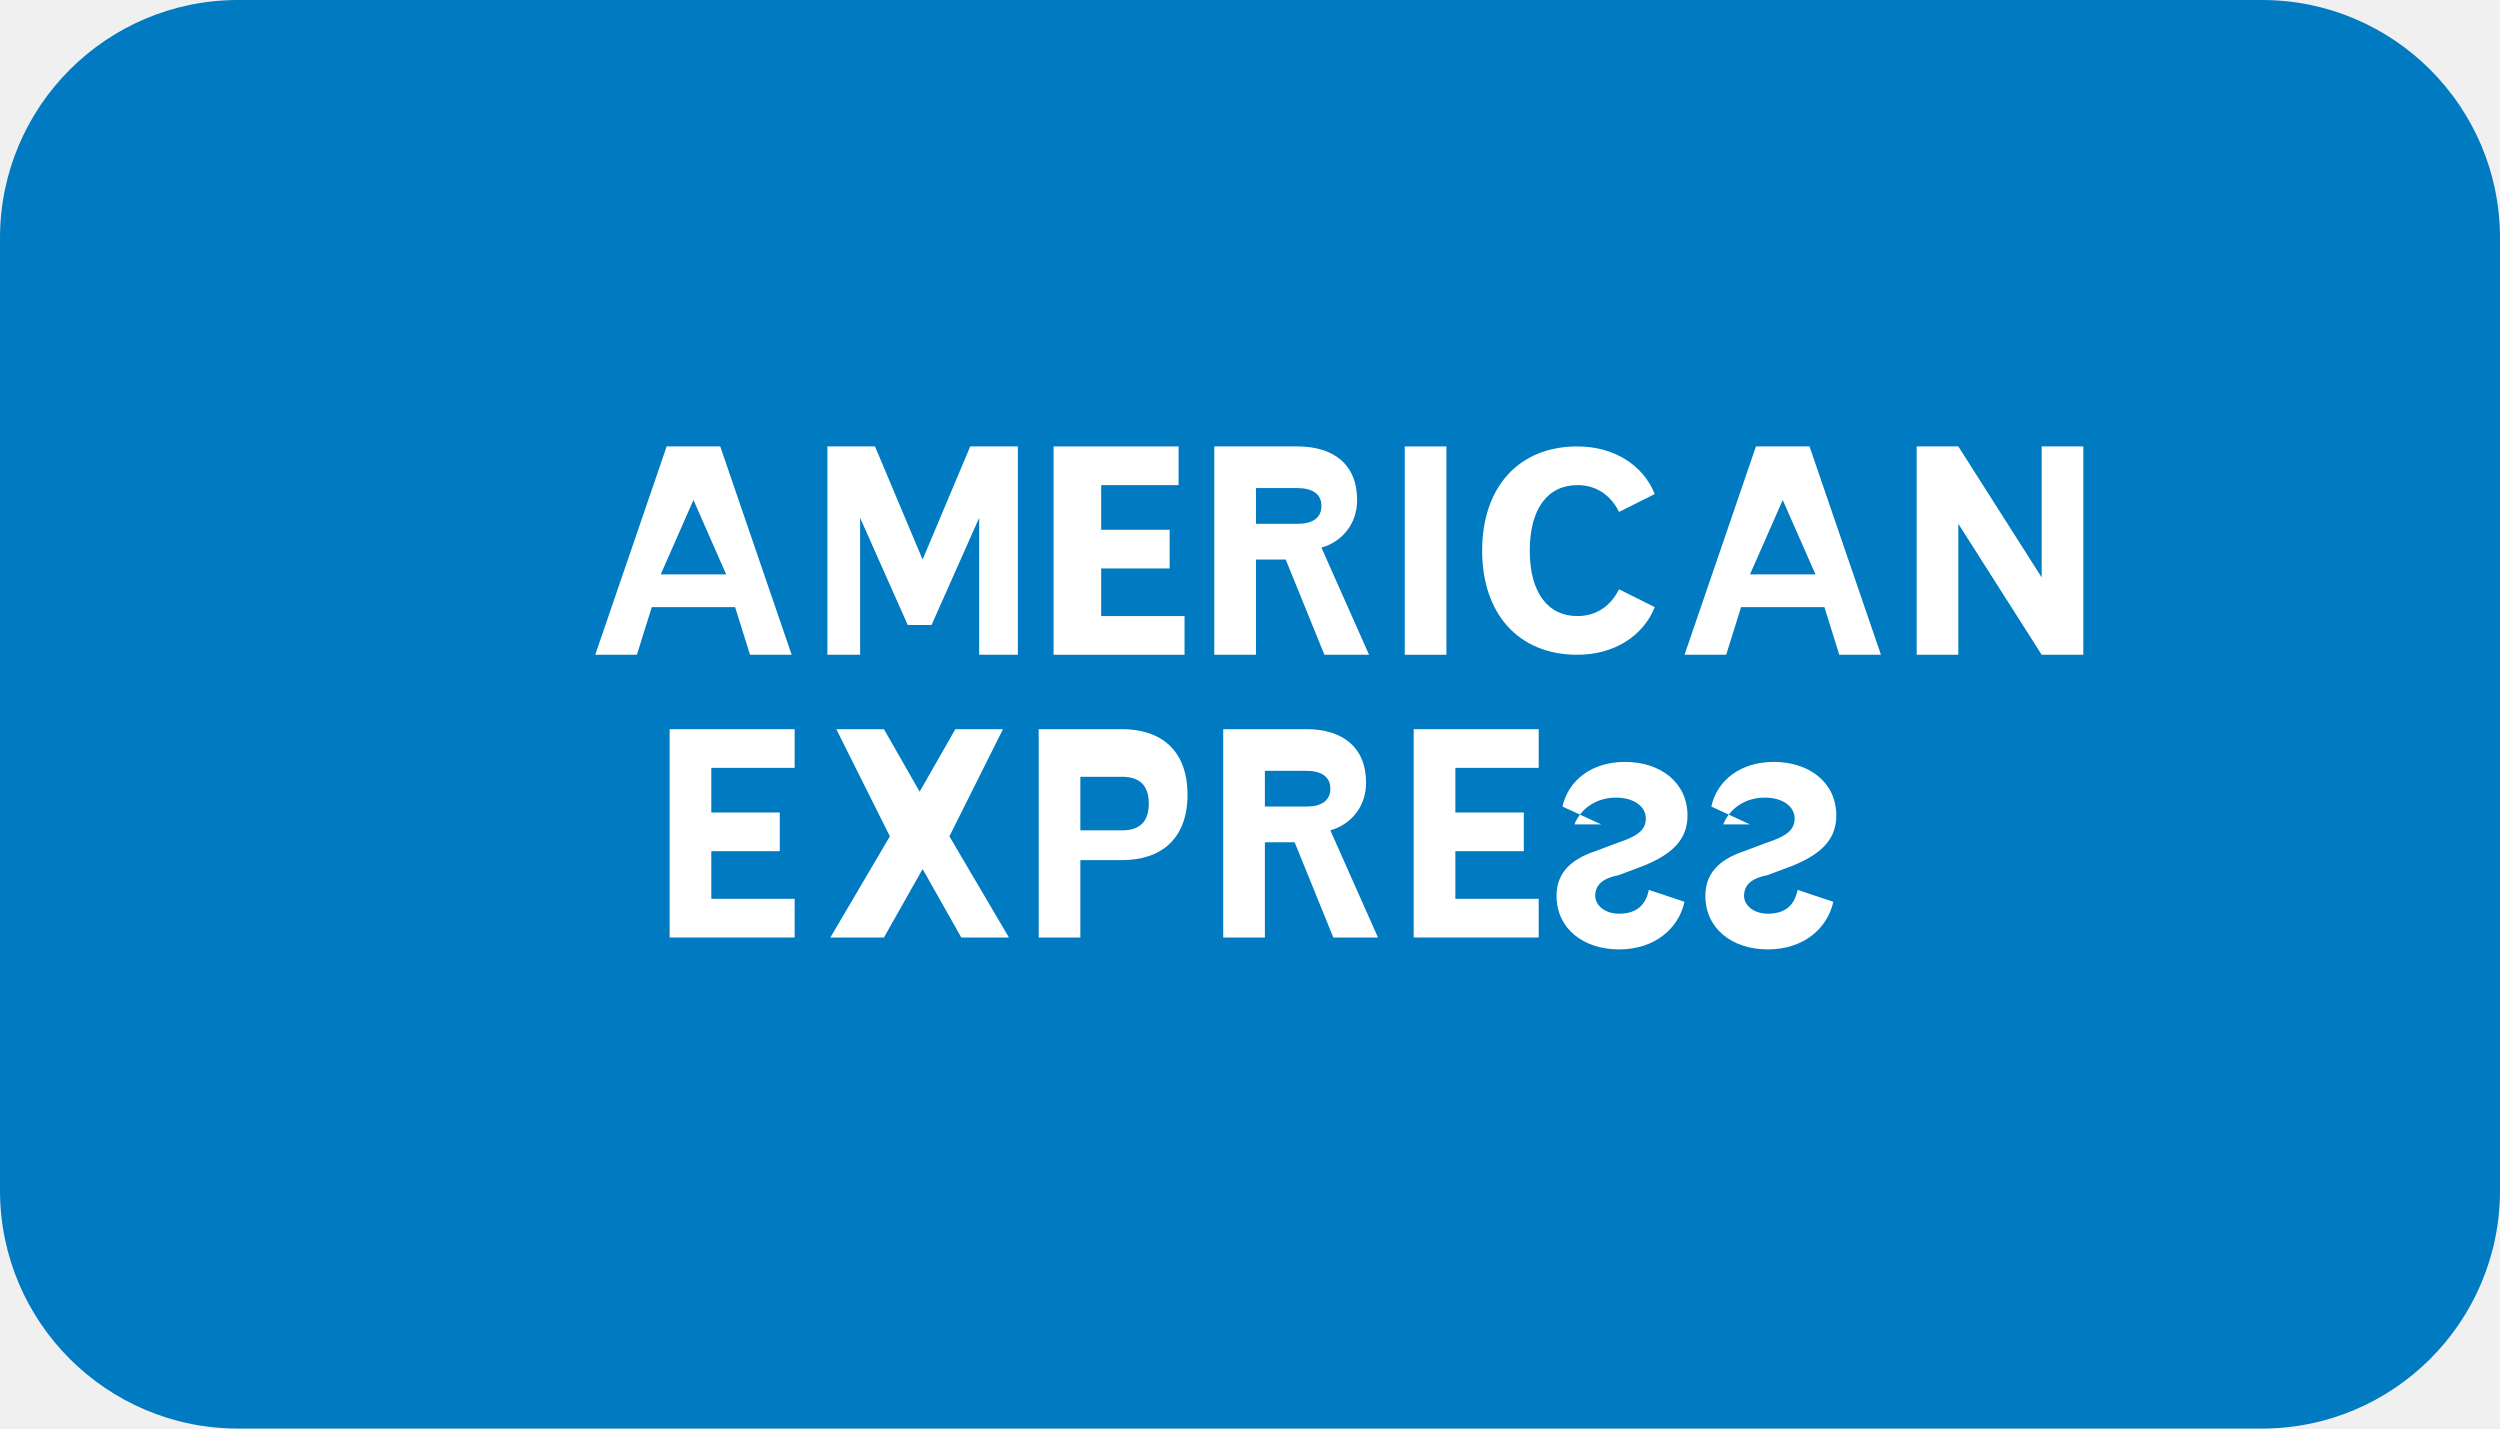
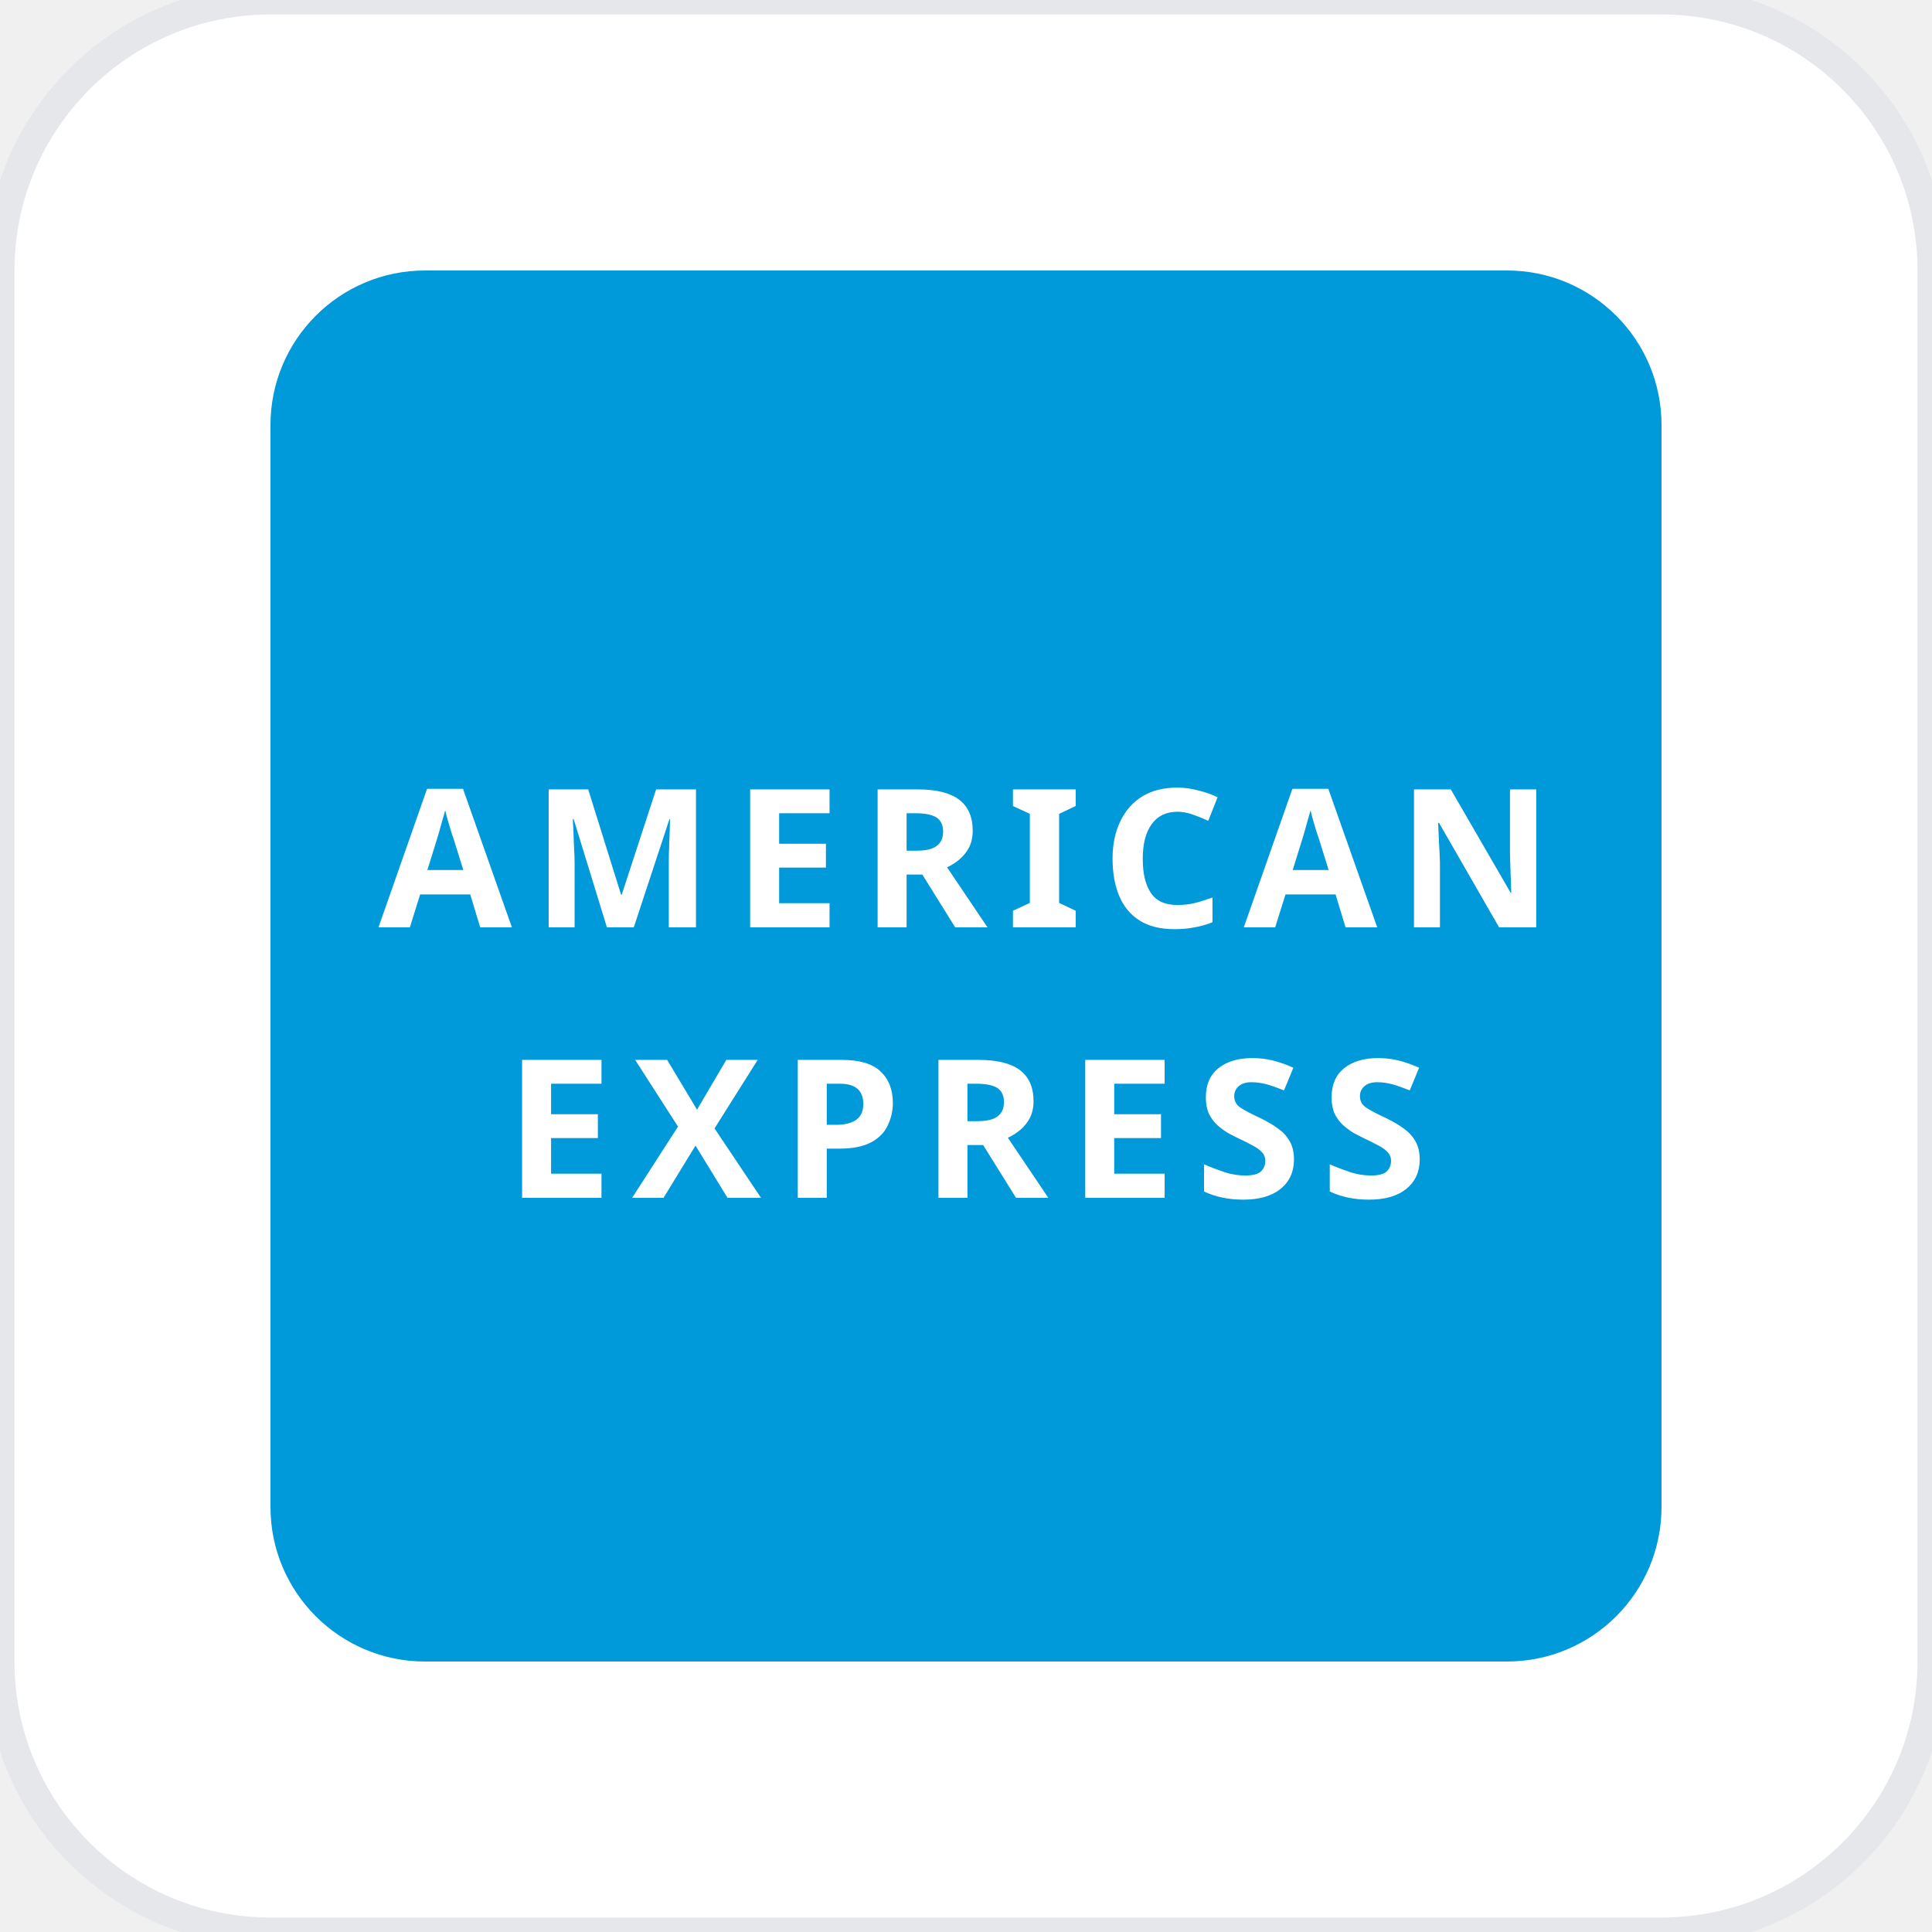
- <svg xmlns="http://www.w3.org/2000/svg" viewBox="0 0 84 48" width="84" height="48">
-   <rect width="84" height="48" rx="8" fill="#007AC1" />
-   <g fill="#FFFFFF" transform="translate(14, 15)">
-     <g transform="translate(6, 0)">
-       <path d="M0 7L2.4 0h1.8L6.6 7H5.2l-.5-1.6H1.9L1.4 7H0zm2.2-2.7h2.2L3.3 1.8 2.2 4.3z" />
-       <path d="M7.8 7V0h1.6l1.6 3.8L12.6 0h1.6v7h-1.3V2.4L11.3 6H10.5L8.9 2.4V7H7.8z" />
-       <path d="M15.4 7V0h4.2v1.3H17v1.5h2.3v1.3H17v1.6h2.8V7h-4.4z" />
-       <path d="M20.8 7V0h2.8c1.2 0 2 .6 2 1.8 0 .8-.5 1.4-1.2 1.6L26 7h-1.5l-1.3-3.2h-1V7h-1.4zm1.4-4.4h1.4c.5 0 .8-.2.8-.6s-.3-.6-.8-.6h-1.4v1.2z" />
-       <path d="M27.2 7V0h1.4v7h-1.4z" />
-       <path d="M29.8 3.5C29.8 1.4 31 0 33 0c1.2 0 2.2.6 2.6 1.6l-1.2.6c-.3-.6-.8-.9-1.4-.9-1 0-1.6.8-1.6 2.2s.6 2.2 1.6 2.2c.6 0 1.1-.3 1.4-.9l1.2.6C35.2 6.4 34.2 7 33 7c-2 0-3.2-1.4-3.2-3.5z" />
-       <path d="M36.6 7L39 0h1.8l2.4 7h-1.4l-.5-1.6H38.5L38 7h-1.4zm2.2-2.7h2.2L39.9 1.8 38.8 4.3z" />
-       <path d="M44.4 7V0h1.4l2.8 4.4V0H50v7h-1.4L45.8 2.6V7h-1.4z" />
-     </g>
-     <g transform="translate(8.5, 9.5)">
-       <path d="M0 7V0h4.2v1.3H1.4v1.5h2.3v1.3H1.4v1.6h2.8V7H0z" />
-       <path d="M5.4 7l2-3.4L5.6 0h1.6l1.2 2.1L9.6 0h1.6L9.4 3.6 11.4 7H9.8l-1.3-2.3L7.2 7H5.4z" />
-       <path d="M12.4 7V0h2.8c1.3 0 2.2.7 2.2 2.2s-.9 2.2-2.2 2.2h-1.4V7h-1.4zm1.4-3.6h1.4c.6 0 .9-.3.9-.9s-.3-.9-.9-.9h-1.4v1.8z" />
-       <path d="M18.6 7V0h2.8c1.2 0 2 .6 2 1.8 0 .8-.5 1.4-1.2 1.6L23.8 7h-1.5L21 3.8h-1V7h-1.4zm1.4-4.4h1.4c.5 0 .8-.2.8-.6s-.3-.6-.8-.6H20v1.2z" />
-       <path d="M25 7V0h4.2v1.3h-2.8v1.5h2.3v1.3h-2.3v1.6h2.8V7H25z" />
-       <path d="M30.4 5.2c.2-.5.7-.9 1.4-.9.6 0 1 .3 1 .7 0 .4-.3.6-.9.8l-.8.3C30.2 6.4 29.8 6.9 29.8 7.6c0 1.1.9 1.8 2.1 1.8 1.2 0 2-.7 2.2-1.6l-1.2-.4c-.1.5-.4.8-1 .8-.5 0-.8-.3-.8-.6 0-.4.3-.6.8-.7l.8-.3c1-.4 1.5-.9 1.5-1.7 0-1.1-.9-1.8-2.1-1.8-1.1 0-1.9.6-2.1 1.5l1.3.6z" transform="translate(0, -2)" />
-       <path d="M35.4 5.2c.2-.5.7-.9 1.4-.9.6 0 1 .3 1 .7 0 .4-.3.6-.9.8l-.8.3C35.2 6.4 34.8 6.9 34.8 7.6c0 1.1.9 1.8 2.1 1.8 1.2 0 2-.7 2.2-1.6l-1.2-.4c-.1.5-.4.8-1 .8-.5 0-.8-.3-.8-.6 0-.4.3-.6.8-.7l.8-.3c1-.4 1.5-.9 1.5-1.7 0-1.1-.9-1.8-2.1-1.8-1.1 0-1.9.6-2.1 1.5l1.3.6z" transform="translate(0, -2)" />
-     </g>
+ <svg xmlns="http://www.w3.org/2000/svg" viewBox="0 0 100 100" width="100" height="100">
+   <rect width="100" height="100" rx="14" fill="#FFFFFF" stroke="#E5E7EB" stroke-width="1.5" />
+   <rect x="14" y="14" width="72" height="72" rx="8" fill="#0099DA" />
+   <g transform="translate(20, 24)" fill="#FFFFFF">
+     <text x="30" y="24" text-anchor="middle" font-family="'Arial Black', sans-serif" font-weight="900" font-size="10" letter-spacing="1">AMERICAN</text>
+     <text x="30" y="38" text-anchor="middle" font-family="'Arial Black', sans-serif" font-weight="900" font-size="10" letter-spacing="1">EXPRESS</text>
  </g>
</svg>
